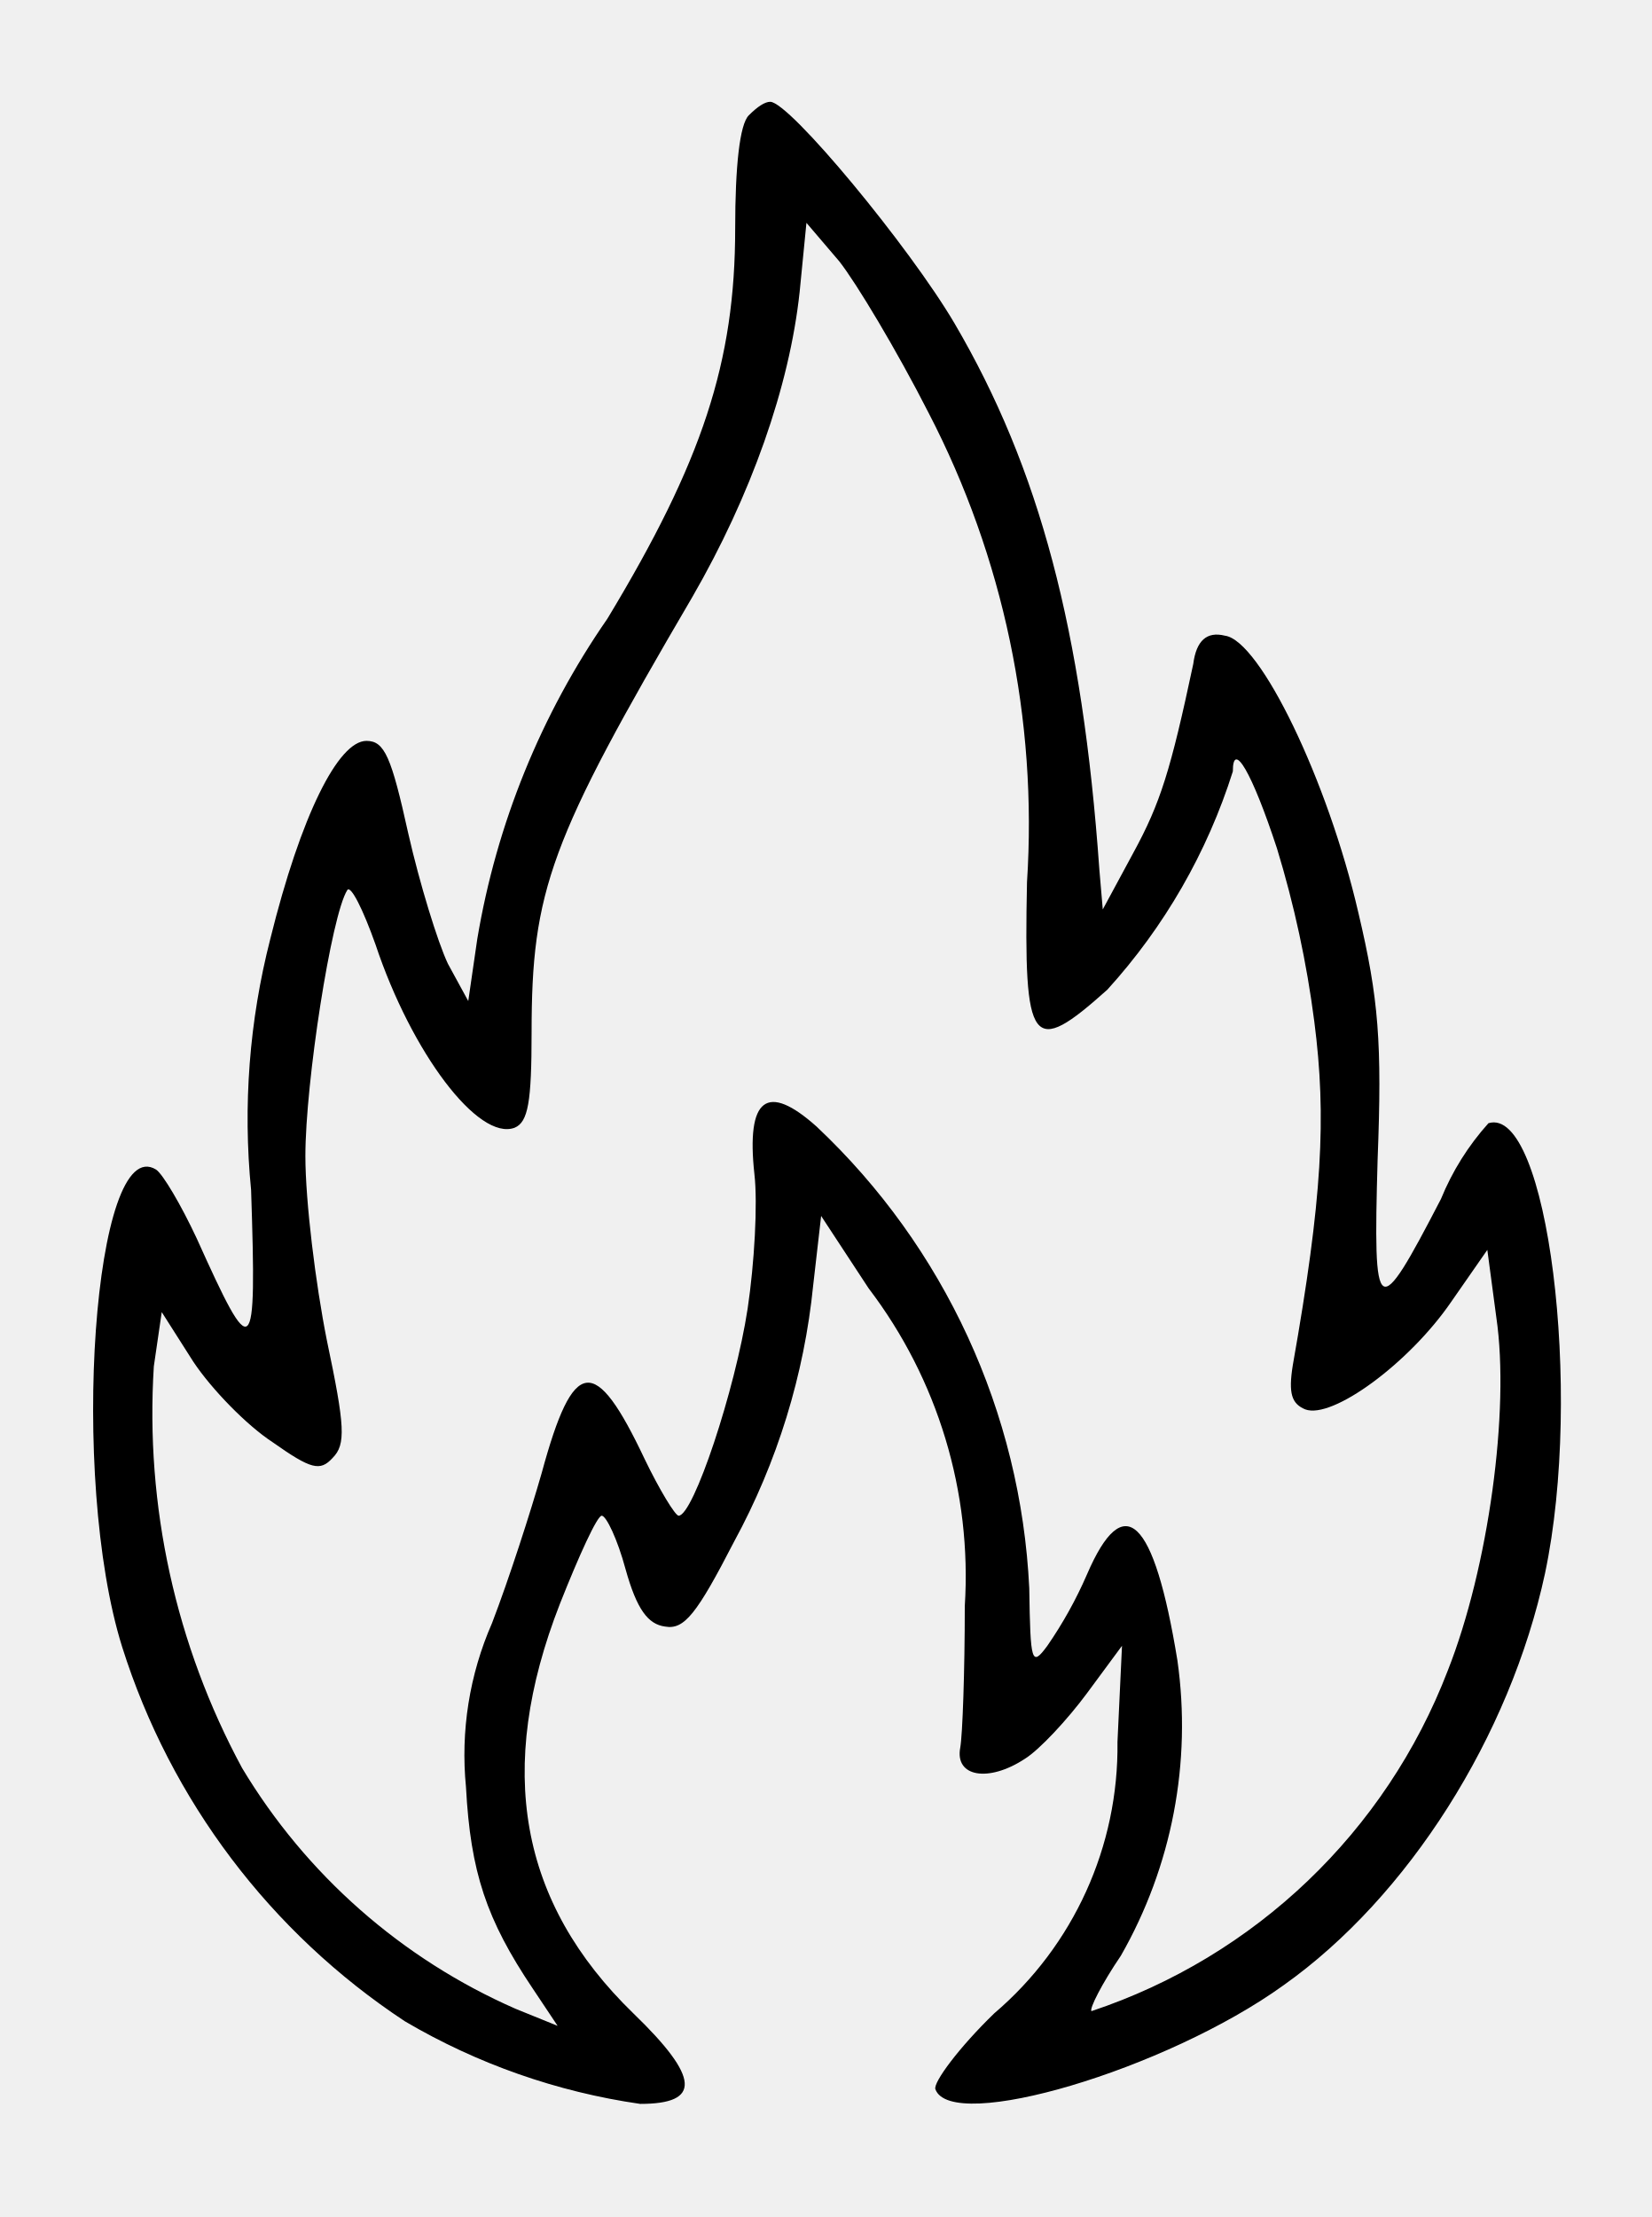
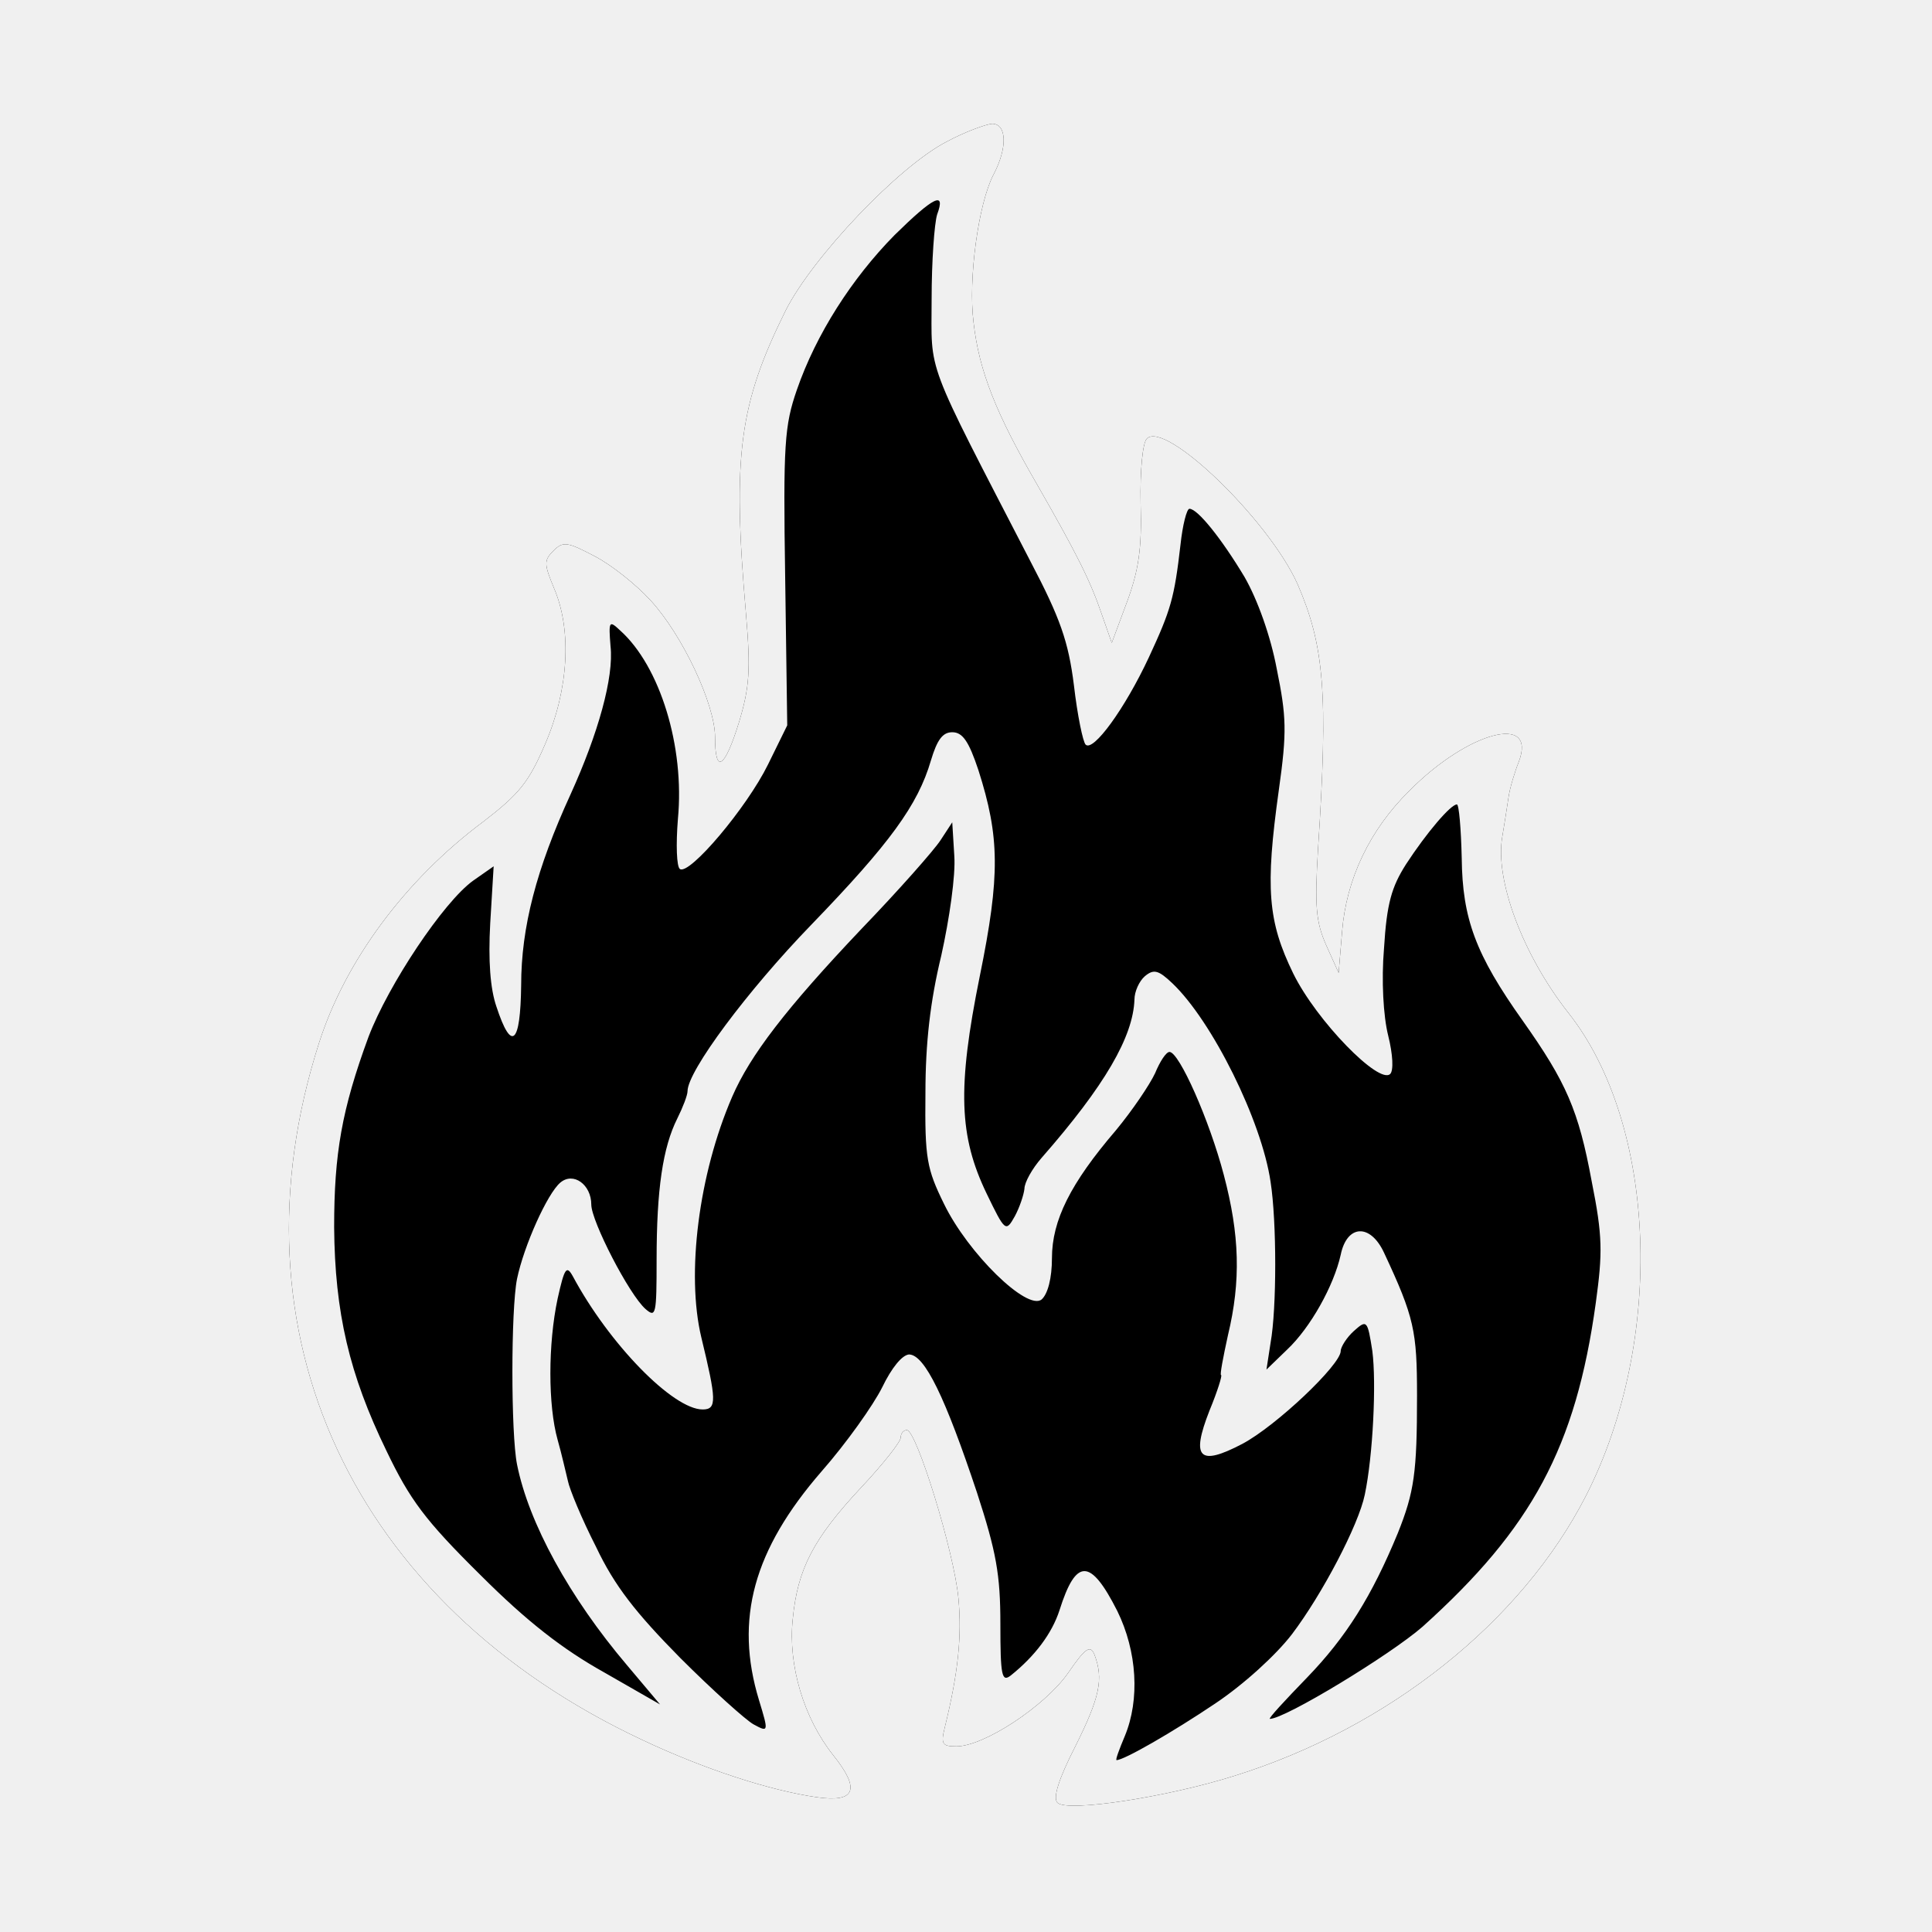
- <svg xmlns="http://www.w3.org/2000/svg" fill="currentColor" aria-label="flammable symbol" viewBox="0 0 146 196">
-   <path d="M66.2 10.2c-.8.8-1.2 4.5-1.2 10 0 11.8-2.9 20.6-11.3 34.5A70 70 0 0 0 42.2 83l-.8 5.5-1.8-3.3c-.9-1.9-2.5-7.1-3.5-11.5-1.5-6.8-2.1-8.2-3.7-8.2-2.5 0-5.8 6.6-8.5 17.5a64 64 0 0 0-1.7 22.2c.5 15.2.2 15.4-4.8 4.3-1.4-3-3-5.7-3.6-6.1-5.5-3.4-7.7 27.2-3 42.2a62 62 0 0 0 25 33.1 57 57 0 0 0 20.8 7.3c5.4 0 5.3-2.3-.6-8-10.1-9.8-12.2-21.6-6.5-36.2 1.7-4.3 3.3-7.8 3.7-7.8s1.4 2.1 2.1 4.7c1 3.6 2 4.9 3.5 5.1 1.7.3 2.8-1.1 6.1-7.5a60 60 0 0 0 7-22.7l.7-6.1 4.2 6.4a42 42 0 0 1 8.5 28.1c0 5.8-.2 11.4-.4 12.5-.5 2.6 2.5 3.1 5.7 1 1.3-.8 3.8-3.5 5.5-5.8l3.1-4.2-.4 8.5a31 31 0 0 1-10.9 24c-3.1 3-5.4 6.1-5.2 6.7 1.4 3.9 20.4-1.7 30.8-9.2 11-7.8 20-22 23.1-36.4 3.4-16.1.2-41.4-5-39.8a23 23 0 0 0-4.2 6.7c-5.7 11-6 10.7-5.6-3.5.4-10.3.1-14.2-1.7-21.8-2.7-11.7-8.7-24.1-11.8-24.5q-2.4-.6-2.8 2.5c-2 9.4-2.9 12.3-5.3 16.7l-2.7 5-.3-3.5c-1.5-21.2-5.3-35.5-12.8-48.3C80.4 21.8 69.8 9 68.1 9q-.7 0-1.9 1.2m15.9 26.3A79 79 0 0 1 90.8 78c-.3 14.6.4 15.5 7.1 9.5A52 52 0 0 0 109 68.2c0-2.8 1.7.1 3.9 6.8a93 93 0 0 1 3.3 15.3c1.1 8.5.7 15.7-1.9 30.4-.4 2.5-.1 3.4 1.1 3.9 2.4.9 9.2-4.1 12.9-9.5l3.2-4.6.8 6c1.2 8.2-.7 22.1-4.3 31.2a51 51 0 0 1-31.5 30.1c-.2-.2.9-2.4 2.6-4.9a41 41 0 0 0 5-26.1q-3.1-19-8-7.6a37 37 0 0 1-3.5 6.3c-1.4 1.9-1.5 1.5-1.6-5.1a60 60 0 0 0-18.8-40.8q-6.6-5.9-5.5 4.2c.3 2.6 0 7.9-.6 11.9C65 122.9 61.3 134 60 134c-.3 0-1.7-2.3-3-5-4.4-9.3-6.3-9.1-9.1 1.2-1 3.5-2.9 9.4-4.4 13.3a29 29 0 0 0-2.3 14.5c.4 7.5 1.8 11.7 5.9 17.8l2.2 3.3-3.7-1.5a53 53 0 0 1-24.2-21.3 66 66 0 0 1-7.8-35.5l.7-4.8 2.8 4.4c1.6 2.4 4.7 5.6 7 7.1 3.4 2.4 4.2 2.6 5.3 1.4 1.2-1.2 1.1-2.8-.5-10.4-1-5-1.9-12.3-1.9-16.3 0-6.5 2.3-21.3 3.7-23.5.3-.5 1.4 1.7 2.5 4.8 3.2 9.6 9.1 17.4 12.3 16.2 1.2-.5 1.5-2.3 1.5-8.4 0-12.6 1.6-17 14.2-38.5 5.2-9 8.6-18.6 9.5-27l.6-6.1 2.9 3.4c1.5 1.9 5.1 7.9 7.9 13.4" />
+ <svg xmlns="http://www.w3.org/2000/svg" aria-label="A wildfire" viewBox="-24.0 -0.0 281.0 281.0">
+   <defs>
+     <mask id="cutout-mask">
+       <g transform="translate(0,281) scale(0.1,-0.1)">
+         <path fill="white" d="M1137 2604 c-70 -36 -195 -168 -234 -245 -68 -137 -78 -211 -58 -442 7 -82 5 -107 -10 -157 -21 -68 -35 -77 -35 -22 0 47 -47 148 -94 199 -20 22 -56 51 -81 64 -40 21 -46 22 -60 8 -14 -14 -14 -19 1 -55 26 -61 21 -147 -13 -226 -24 -56 -38 -73 -90 -113 -114 -85 -201 -203 -239 -322 -135 -421 48 -816 471 -1014 89 -42 184 -73 253 -83 56 -8 64 11 24 61 -43 54 -66 131 -59 198 7 73 30 117 99 191 32 34 58 67 58 73 0 6 4 11 9 11 14 0 69 -178 75 -245 5 -54 0 -107 -20 -188 -6 -24 -3 -27 17 -27 40 0 128 58 162 106 26 38 33 42 39 27 13 -35 8 -61 -28 -133 -24 -47 -33 -75 -26 -82 14 -14 159 8 257 39 225 70 418 224 512 408 115 226 103 539 -26 702 -66 84 -107 193 -96 256 3 18 7 43 9 57 2 14 9 37 15 52 27 71 -74 44 -159 -42 -58 -57 -92 -129 -98 -205 l-5 -60 -18 40 c-15 34 -17 56 -12 140 15 228 9 296 -30 386 -42 93 -192 238 -219 211 -6 -6 -10 -45 -9 -95 2 -65 -3 -97 -20 -143 l-22 -59 -14 40 c-17 50 -36 88 -95 191 -59 102 -84 164 -92 235 -8 63 7 173 29 215 21 40 19 74 -2 74 -10 -1 -40 -12 -66 -26z" />
+         <path fill="black" d="M1137 2604 c-70 -36 -195 -168 -234 -245 -68 -137 -78 -211 -58 -442 7 -82 5 -107 -10 -157 -21 -68 -35 -77 -35 -22 0 47 -47 148 -94 199 -20 22 -56 51 -81 64 -40 21 -46 22 -60 8 -14 -14 -14 -19 1 -55 26 -61 21 -147 -13 -226 -24 -56 -38 -73 -90 -113 -114 -85 -201 -203 -239 -322 -135 -421 48 -816 471 -1014 89 -42 184 -73 253 -83 56 -8 64 11 24 61 -43 54 -66 131 -59 198 7 73 30 117 99 191 32 34 58 67 58 73 0 6 4 11 9 11 14 0 69 -178 75 -245 5 -54 0 -107 -20 -188 -6 -24 -3 -27 17 -27 40 0 128 58 162 106 26 38 33 42 39 27 13 -35 8 -61 -28 -133 -24 -47 -33 -75 -26 -82 14 -14 159 8 257 39 225 70 418 224 512 408 115 226 103 539 -26 702 -66 84 -107 193 -96 256 3 18 7 43 9 57 2 14 9 37 15 52 27 71 -74 44 -159 -42 -58 -57 -92 -129 -98 -205 l-5 -60 -18 40 c-15 34 -17 56 -12 140 15 228 9 296 -30 386 -42 93 -192 238 -219 211 -6 -6 -10 -45 -9 -95 2 -65 -3 -97 -20 -143 l-22 -59 -14 40 c-17 50 -36 88 -95 191 -59 102 -84 164 -92 235 -8 63 7 173 29 215 21 40 19 74 -2 74 -10 -1 -40 -12 -66 -26z m-14 -106 c-4 -13 -8 -68 -8 -123 0 -111 -12 -80 144 -382 43 -82 55 -116 63 -180 5 -43 13 -82 17 -86 11 -11 57 52 92 127 32 69 37 86 46 164 3 28 9 52 13 52 12 0 47 -44 80 -99 19 -33 38 -86 47 -134 14 -69 15 -91 3 -176 -20 -143 -16 -191 21 -267 34 -69 125 -162 141 -146 5 5 4 28 -3 56 -7 28 -10 80 -6 127 4 65 11 89 32 122 30 46 65 87 74 87 3 0 6 -35 7 -78 1 -88 20 -140 89 -237 63 -89 81 -130 100 -233 16 -80 16 -104 6 -177 -29 -210 -93 -328 -252 -471 -47 -41 -200 -134 -222 -134 -3 0 22 27 54 60 57 59 94 118 132 210 24 60 28 88 28 200 0 94 -4 114 -48 208 -20 43 -54 41 -63 -3 -10 -45 -44 -106 -78 -138 l-30 -29 6 39 c9 50 9 176 0 234 -13 89 -85 234 -143 289 -20 19 -27 21 -40 10 -8 -7 -15 -22 -15 -34 -2 -54 -43 -125 -135 -230 -14 -16 -25 -36 -25 -45 -1 -9 -7 -27 -14 -40 -13 -23 -14 -23 -41 33 -40 83 -43 153 -10 316 30 147 29 203 -2 300 -14 42 -23 55 -38 55 -14 0 -22 -11 -31 -41 -19 -65 -60 -121 -174 -239 -93 -96 -180 -213 -180 -242 0 -6 -7 -24 -15 -40 -21 -42 -30 -103 -30 -205 0 -80 -1 -85 -16 -72 -24 21 -79 128 -79 152 0 29 -26 48 -45 32 -19 -16 -53 -92 -63 -140 -9 -45 -9 -225 0 -270 17 -85 76 -193 160 -292 l48 -57 -82 47 c-59 33 -111 73 -179 141 -81 80 -103 110 -137 181 -54 111 -75 201 -76 325 0 107 11 171 50 277 29 76 109 196 152 227 l30 21 -5 -83 c-3 -54 0 -95 9 -121 22 -67 35 -55 36 31 0 84 22 169 72 278 40 88 63 170 58 215 -3 37 -2 38 14 23 58 -52 94 -169 84 -274 -3 -37 -2 -70 3 -73 14 -9 97 89 128 152 l28 57 -3 215 c-3 194 -1 221 17 273 28 81 80 162 142 225 57 56 75 65 62 30z m6 -1078 c-16 -66 -23 -127 -23 -200 -1 -95 2 -110 27 -161 35 -72 121 -156 142 -139 9 8 15 31 15 60 0 55 27 109 93 186 24 29 49 66 57 83 7 17 16 31 21 31 14 0 58 -99 79 -179 23 -87 25 -154 6 -233 -7 -32 -12 -58 -10 -58 2 0 -5 -23 -17 -52 -27 -69 -15 -81 48 -48 49 26 143 115 143 135 0 6 9 20 19 29 19 17 20 16 27 -29 6 -46 1 -152 -11 -209 -9 -44 -62 -145 -106 -203 -23 -30 -70 -73 -112 -101 -61 -41 -132 -82 -143 -82 -2 0 4 16 12 35 22 53 18 123 -11 182 -39 77 -60 77 -84 1 -11 -34 -36 -67 -71 -95 -13 -10 -15 0 -15 75 0 72 -6 105 -34 191 -46 138 -76 201 -99 201 -10 -1 -25 -19 -39 -48 -13 -26 -52 -81 -88 -122 -99 -114 -127 -215 -91 -333 14 -46 14 -47 -8 -35 -11 6 -60 50 -107 97 -64 65 -95 104 -122 161 -21 41 -39 85 -41 96 -3 12 -9 39 -15 60 -14 50 -14 139 0 205 10 45 13 49 22 33 53 -99 146 -194 189 -194 21 0 20 14 -2 105 -22 92 -4 237 45 350 26 60 78 128 188 244 54 56 106 115 115 129 l17 26 3 -49 c2 -28 -7 -91 -19 -145z" />
+       </g>
+     </mask>
+   </defs>
+   <rect x="-24" y="0" width="281" height="281" fill="#000000" mask="url(#cutout-mask)" />
</svg>
